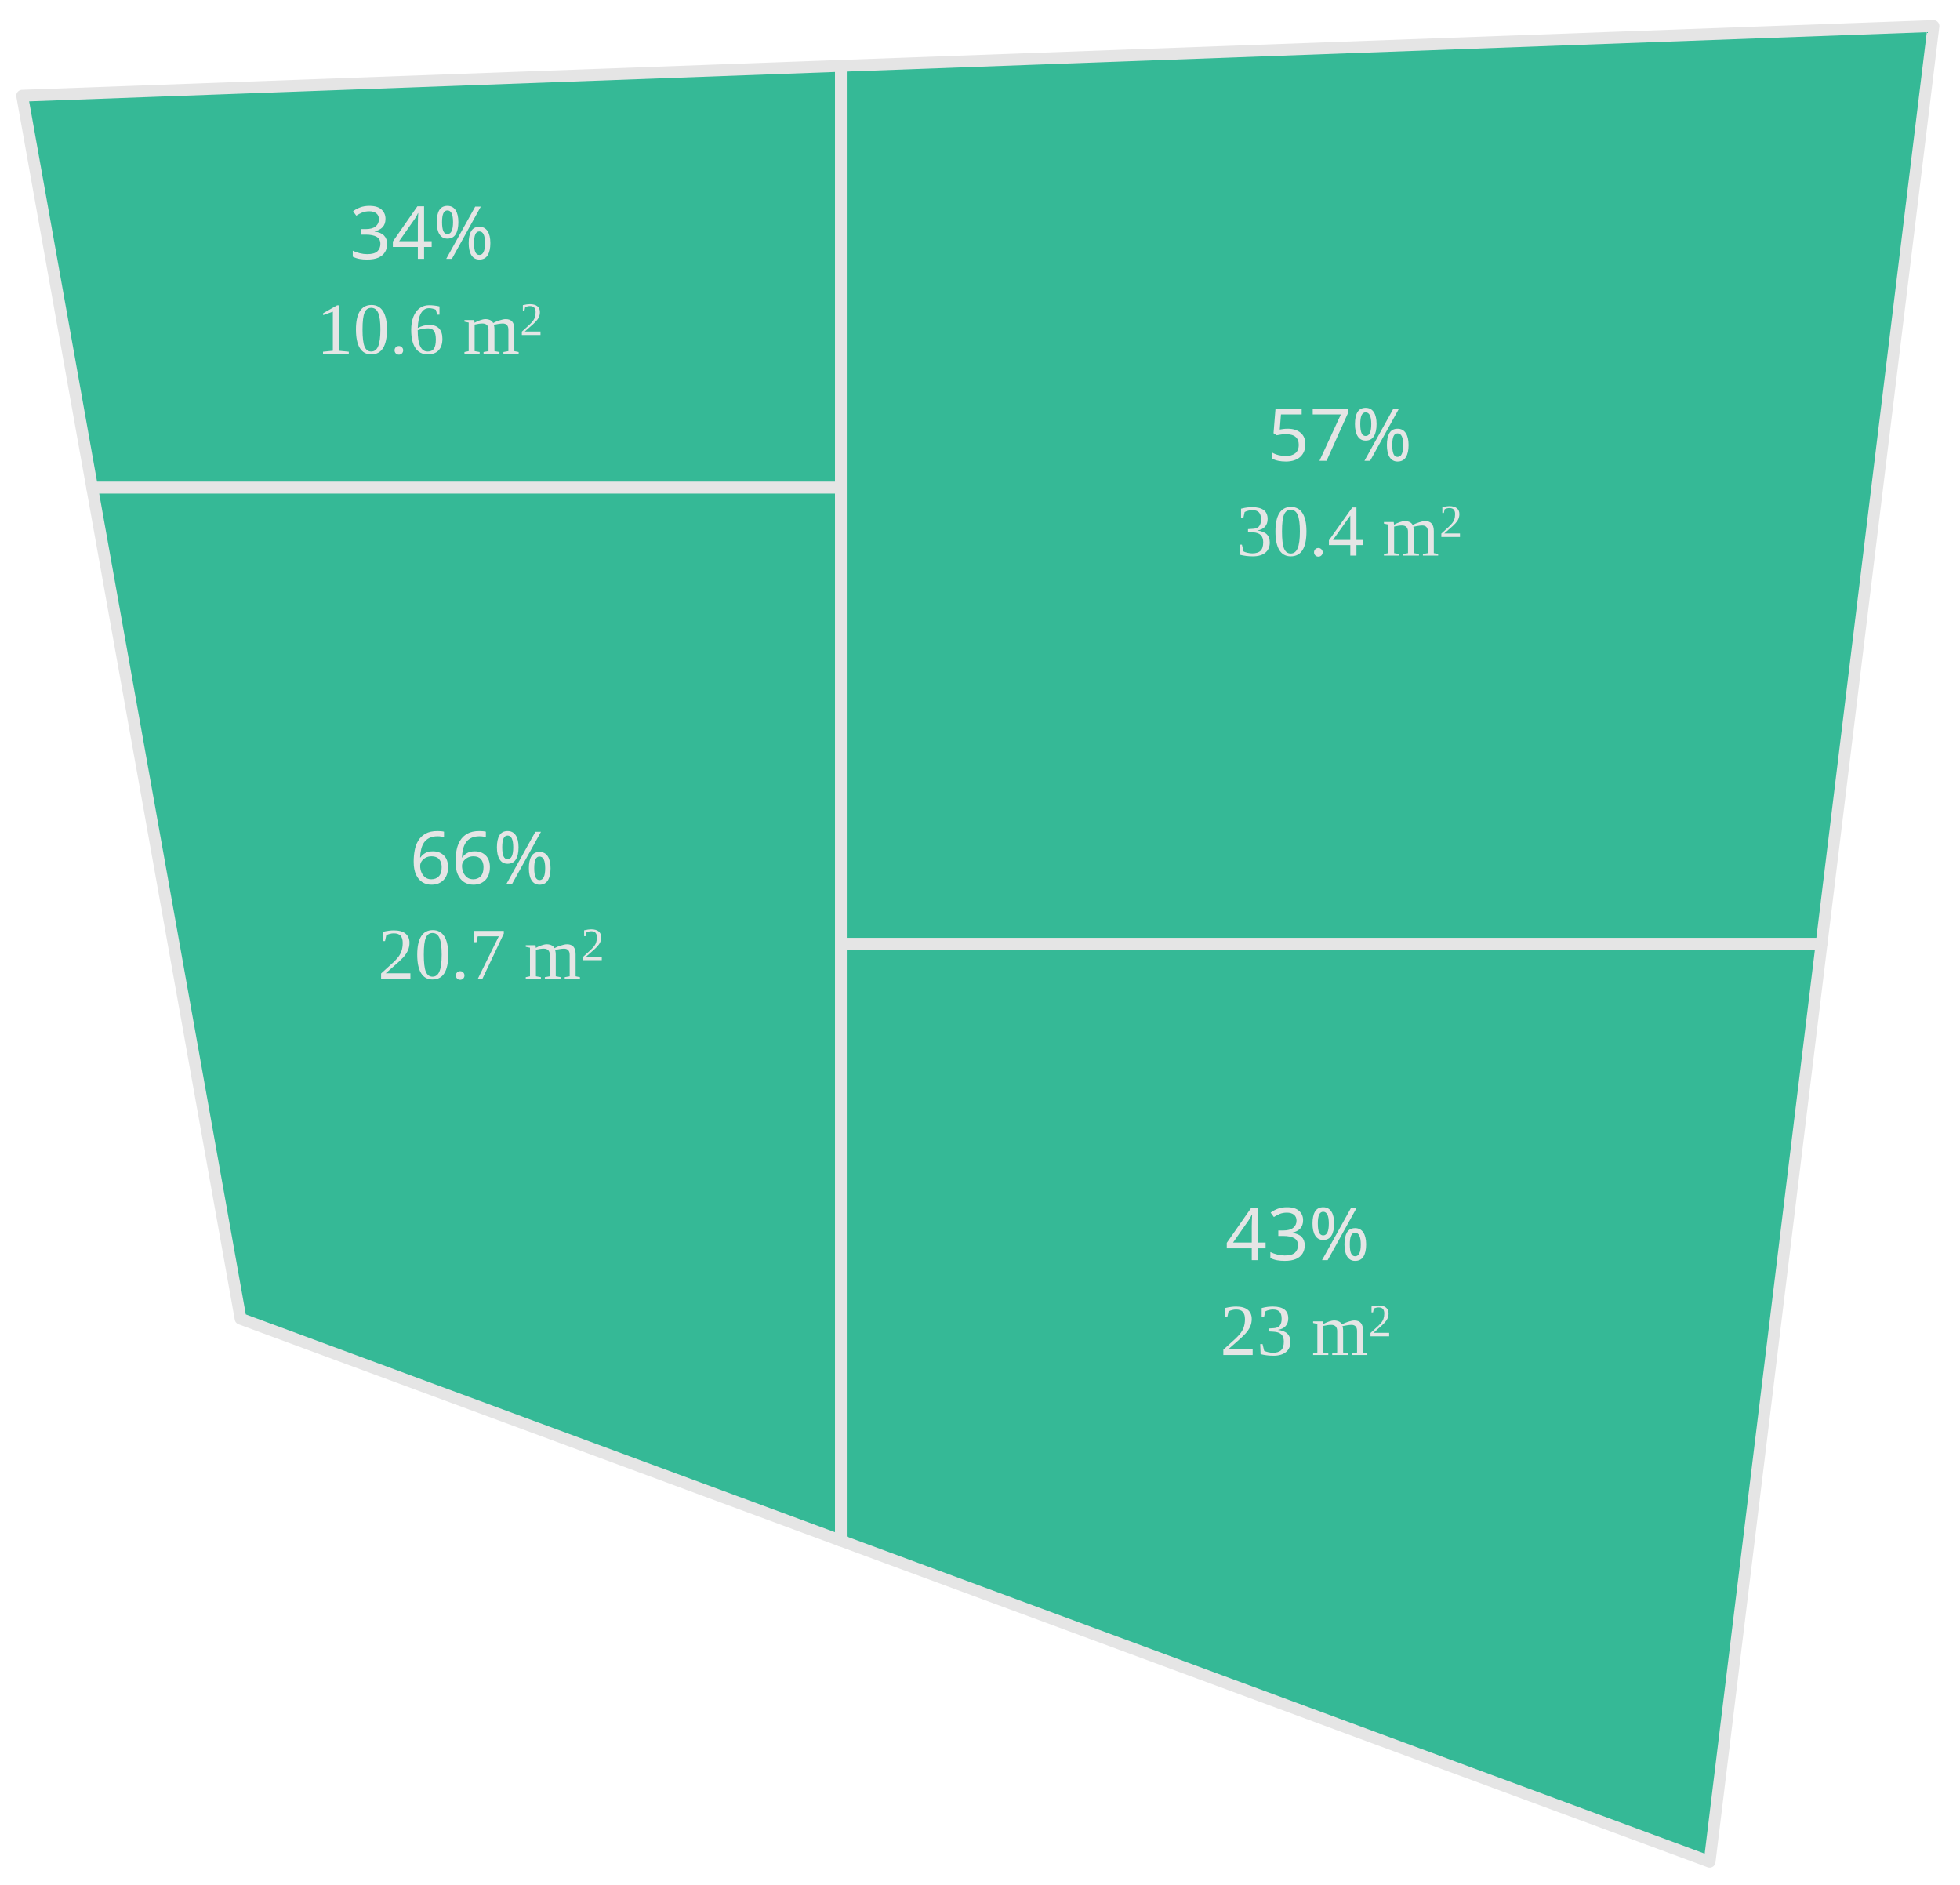
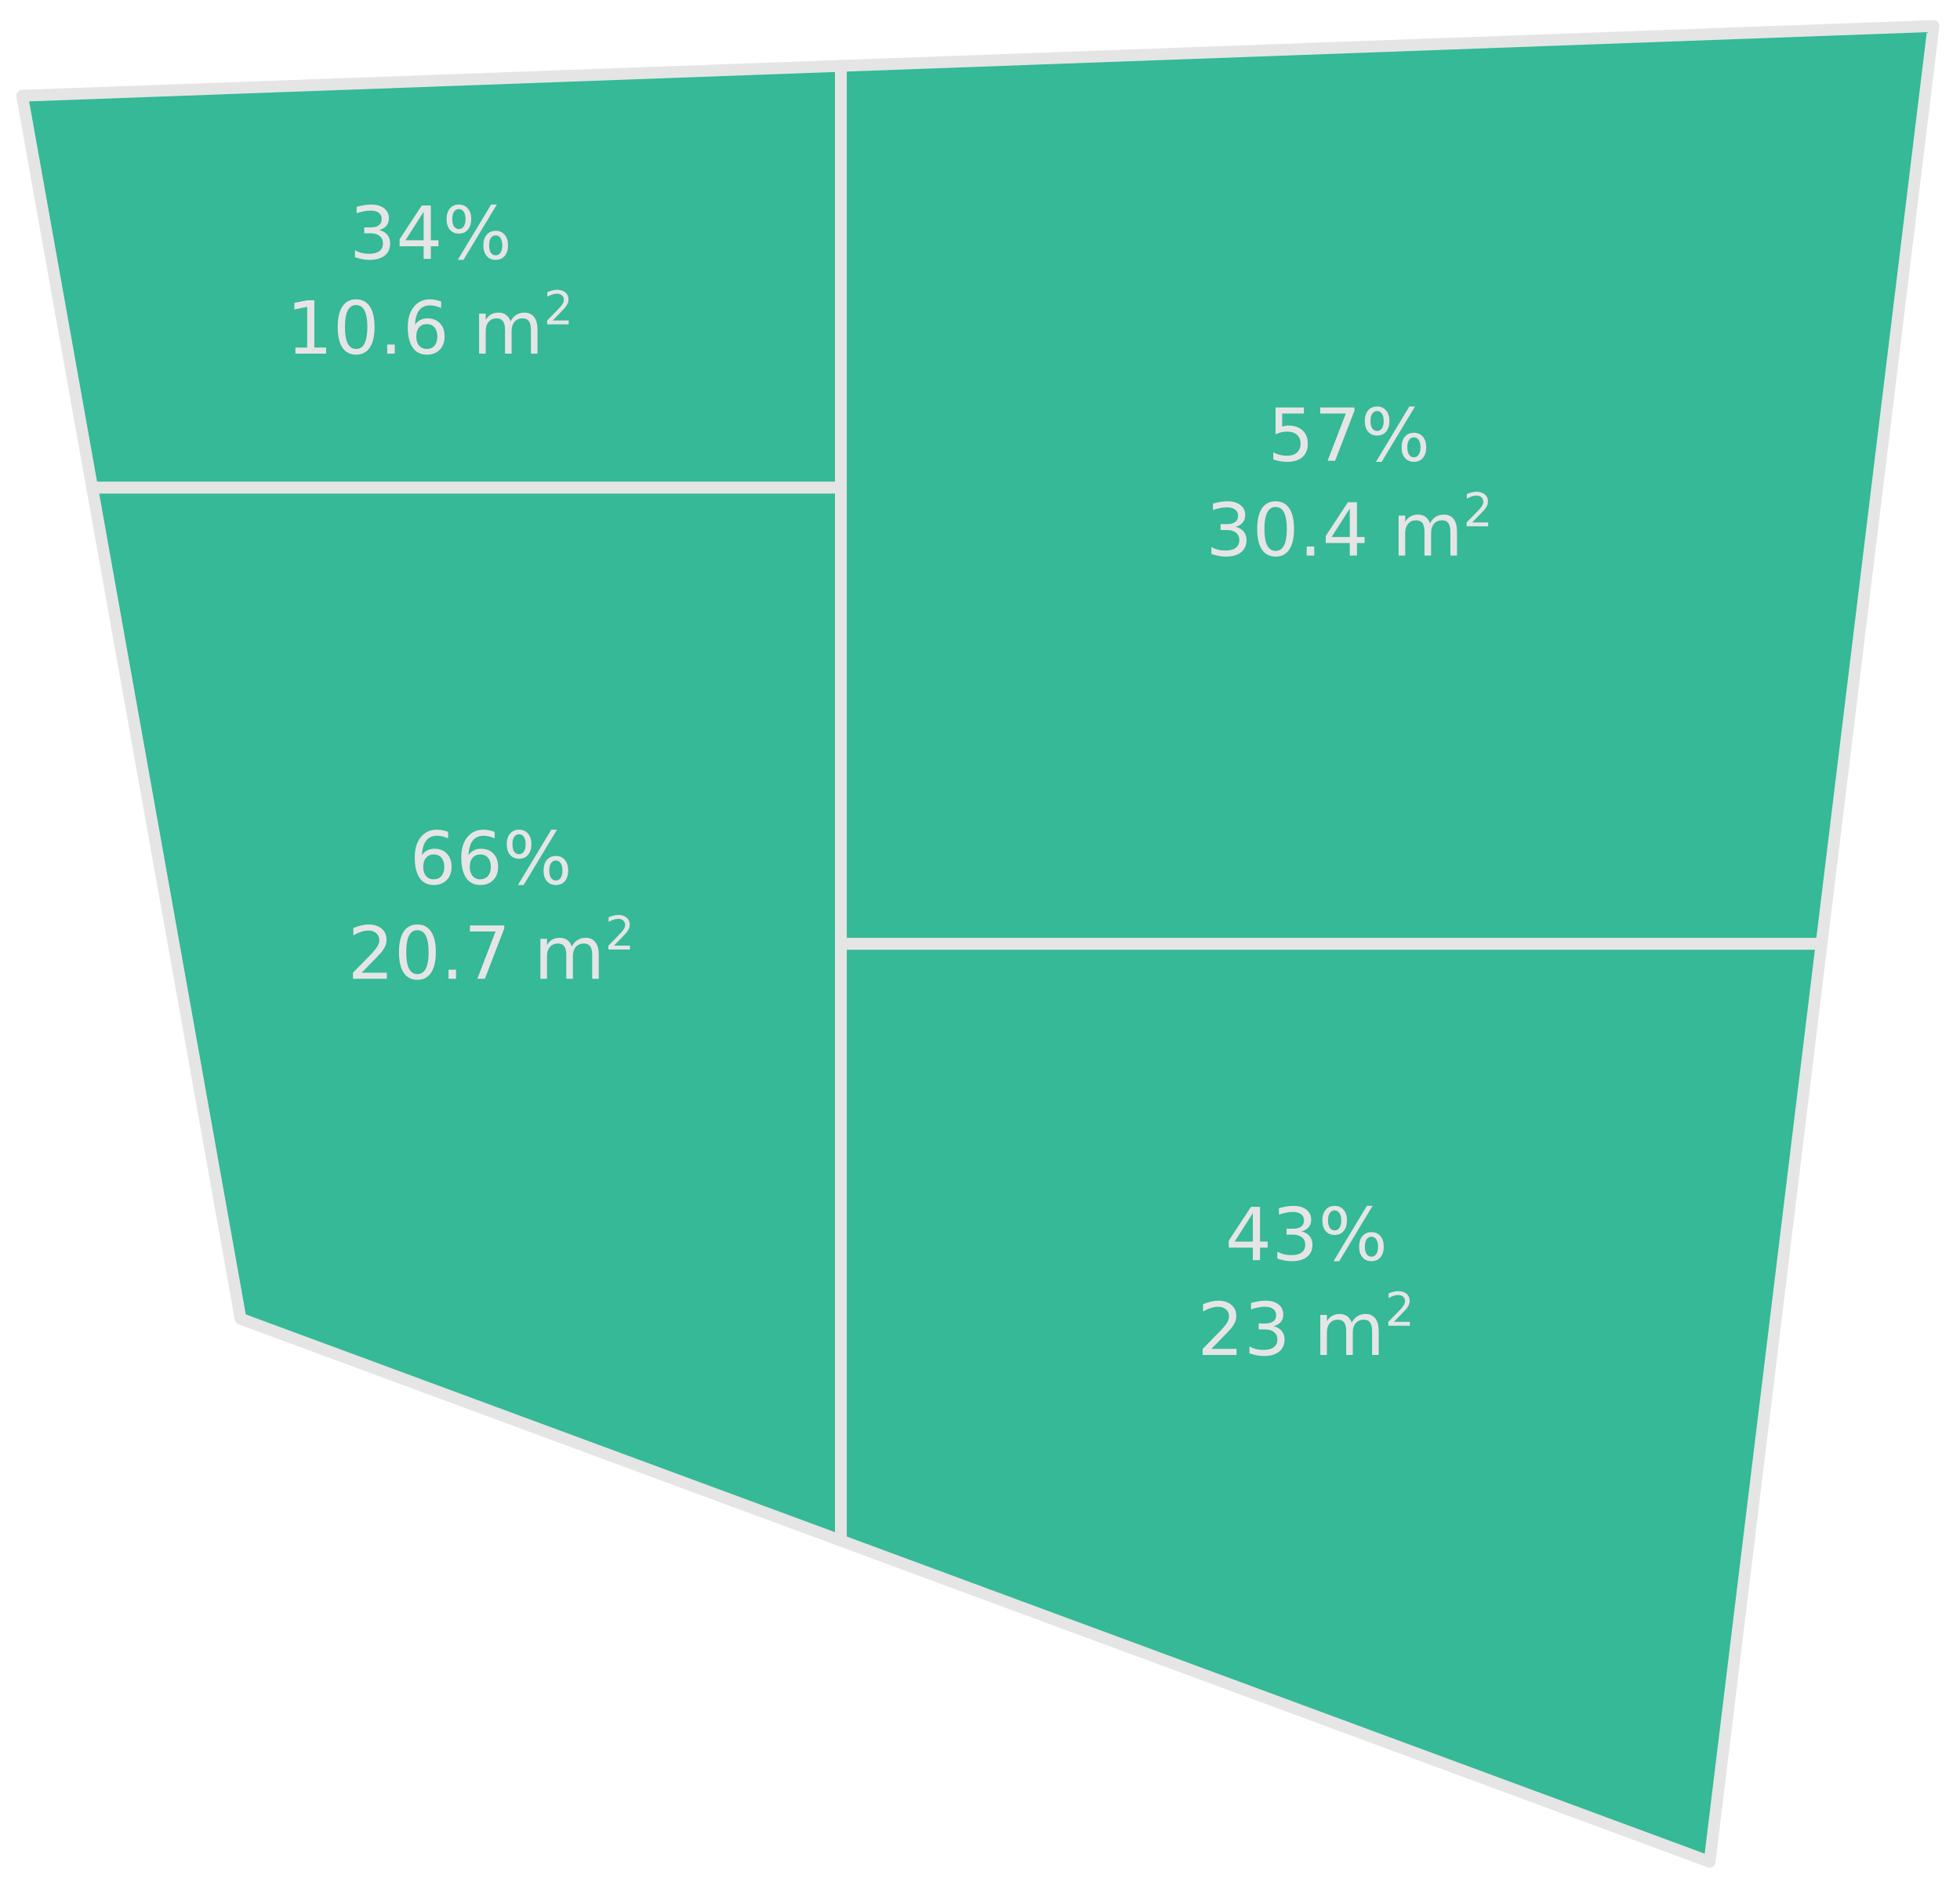
<svg xmlns="http://www.w3.org/2000/svg" width="166.357mm" height="159.917mm" version="1.1" id="svg94">
  <defs id="defs2" />
  <path id="path10" style="fill:#35b996;stroke:#e5e5e5;stroke-width:3.78;stroke-linecap:round;stroke-linejoin:round;stroke-miterlimit:10;stroke-dasharray:none;fill-opacity:1;stroke-opacity:1" d="m 7.108,30.707 262.64,-9.578 v 135.292 H 29.563 Z" />
  <path id="path11" style="fill:#35b996;stroke:#e5e5e5;stroke-width:3.78;stroke-linecap:round;stroke-linejoin:round;stroke-miterlimit:10;stroke-dasharray:none;fill-opacity:1;stroke-opacity:1" d="M 29.563,156.421 H 269.748 V 494.158 L 77.178,422.989 Z" />
  <path id="path12" style="fill:#35b996;stroke:#e5e5e5;stroke-width:3.78;stroke-linecap:round;stroke-linejoin:round;stroke-miterlimit:10;stroke-dasharray:none;fill-opacity:1;stroke-opacity:1" d="M 269.748,21.129 620.24,8.348 584.336,302.75 H 269.748 Z" />
  <path id="path13" style="fill:#35b996;stroke:#e5e5e5;stroke-width:3.78;stroke-linecap:round;stroke-linejoin:round;stroke-miterlimit:10;stroke-dasharray:none;fill-opacity:1;stroke-opacity:1" d="M 269.748,302.75 H 584.336 L 548.432,597.152 269.748,494.158 Z" />
-   <text xml:space="preserve" style="font-style:normal;font-weight:normal;font-size:23.467px;line-height:1.25;font-family:sans-serif;fill:#e5e5e5;fill-opacity:1;stroke:none;stroke-width:1.077" x="131.405" y="283.537" id="text51-6-9-7-6">
-     <tspan id="tspan51-2-2-3-1" x="131.405" y="283.537" style="font-size:23.467px;stroke-width:1.077;fill:#e5e5e5;fill-opacity:1">66%</tspan>
-   </text>
-   <text xml:space="preserve" style="font-style:normal;font-weight:normal;font-size:23.467px;line-height:1.25;font-family:sans-serif;fill:#e5e5e5;fill-opacity:1;stroke:none;stroke-width:1.077" x="112.102" y="83.023" id="text51-6-9-2">
-     <tspan id="tspan51-2-2-8" x="112.102" y="83.023" style="font-size:23.467px;stroke-width:1.077;fill:#e5e5e5;fill-opacity:1">34%</tspan>
-   </text>
-   <text xml:space="preserve" style="font-style:normal;font-weight:normal;font-size:23.467px;line-height:1.25;font-family:sans-serif;fill:#e5e5e5;fill-opacity:1;stroke:none;stroke-width:1.077" x="406.657" y="147.797" id="text51-6-9-7-9-7">
-     <tspan id="tspan51-2-2-3-3-8" x="406.657" y="147.797" style="font-size:23.467px;stroke-width:1.077;fill:#e5e5e5;fill-opacity:1">57%</tspan>
-   </text>
-   <text xml:space="preserve" style="font-style:normal;font-weight:normal;font-size:23.467px;line-height:1.25;font-family:sans-serif;fill:#e5e5e5;fill-opacity:1;stroke:none;stroke-width:1.077" x="393.037" y="404.199" id="text51-6-9-7-9-9-4">
-     <tspan id="tspan51-2-2-3-3-4-5" x="393.037" y="404.199" style="font-size:23.467px;stroke-width:1.077;fill:#e5e5e5;fill-opacity:1">43%</tspan>
-   </text>
-   <text x="432.847" y="178.199" id="text50-5-43-8" style="font-size:23.467px;stroke-width:0.8;fill:#e5e5e5;fill-opacity:1">
-     <tspan style="font-style:normal;font-weight:normal;font-size:23.467px;text-align:center;text-anchor:middle;fill:#e5e5e5;fill-opacity:1;stroke:none;stroke-width:0.8" id="tspan50-2-0-6" x="432.847" y="178.199">30.4 m<tspan style="font-size:14.933px;baseline-shift:super;stroke-width:0.8;fill:#e5e5e5;fill-opacity:1" id="tspan49-5-7-8">2</tspan>
-     </tspan>
-   </text>
-   <text x="418.93" y="434.601" id="text50-5-43-8-8" style="font-size:23.467px;stroke-width:0.8;fill:#e5e5e5;fill-opacity:1">
-     <tspan style="font-style:normal;font-weight:normal;font-size:23.467px;text-align:center;text-anchor:middle;fill:#e5e5e5;fill-opacity:1;stroke:none;stroke-width:0.8" id="tspan50-2-0-6-4" x="418.93" y="434.601">23 m<tspan style="font-size:14.933px;baseline-shift:super;stroke-width:0.8;fill:#e5e5e5;fill-opacity:1" id="tspan49-5-7-8-3">2</tspan>
-     </tspan>
-   </text>
-   <text x="137.886" y="113.425" id="text50-5-43-1" style="font-size:23.467px;stroke-width:0.8;fill:#e5e5e5;fill-opacity:1">
-     <tspan style="font-style:normal;font-weight:normal;font-size:23.467px;text-align:center;text-anchor:middle;fill:#e5e5e5;fill-opacity:1;stroke:none;stroke-width:0.8" id="tspan50-2-0-4" x="137.886" y="113.425">10.6 m<tspan style="font-size:14.933px;baseline-shift:super;stroke-width:0.8;fill:#e5e5e5;fill-opacity:1" id="tspan49-5-7-9">2</tspan>
-     </tspan>
-   </text>
-   <text x="157.544" y="313.94" id="text50-5-43-1-2" style="font-size:23.467px;stroke-width:0.8;fill:#e5e5e5;fill-opacity:1">
-     <tspan style="font-style:normal;font-weight:normal;font-size:23.467px;text-align:center;text-anchor:middle;fill:#e5e5e5;fill-opacity:1;stroke:none;stroke-width:0.8" id="tspan50-2-0-4-0" x="157.544" y="313.94">20.7 m<tspan style="font-size:14.933px;baseline-shift:super;stroke-width:0.8;fill:#e5e5e5;fill-opacity:1" id="tspan49-5-7-9-6">2</tspan>
-     </tspan>
-   </text>
+   <path d="m 139.15,274.061 q -1.558,0 -2.475,1.066 -0.905,1.066 -0.905,2.922 0,1.845 0.905,2.922 0.917,1.066 2.475,1.066 1.558,0 2.464,-1.066 0.917,-1.077 0.917,-2.922 0,-1.856 -0.917,-2.922 -0.905,-1.066 -2.464,-1.066 z m 4.595,-7.253 v 2.108 q -0.871,-0.412 -1.765,-0.63 -0.882,-0.218 -1.753,-0.218 -2.292,0 -3.506,1.547 -1.203,1.547 -1.375,4.675 0.676,-0.997 1.696,-1.524 1.02,-0.539 2.246,-0.539 2.578,0 4.068,1.57 1.501,1.558 1.501,4.251 0,2.635 -1.558,4.228 -1.558,1.593 -4.148,1.593 -2.968,0 -4.537,-2.269 -1.57,-2.28 -1.57,-6.6 0,-4.056 1.925,-6.462 1.925,-2.418 5.168,-2.418 0.871,0 1.753,0.172 0.894,0.172 1.856,0.516 z m 10.335,7.253 q -1.558,0 -2.475,1.066 -0.905,1.066 -0.905,2.922 0,1.845 0.905,2.922 0.917,1.066 2.475,1.066 1.558,0 2.464,-1.066 0.917,-1.077 0.917,-2.922 0,-1.856 -0.917,-2.922 -0.905,-1.066 -2.464,-1.066 z m 4.595,-7.253 v 2.108 q -0.871,-0.412 -1.765,-0.63 -0.882,-0.218 -1.753,-0.218 -2.292,0 -3.506,1.547 -1.203,1.547 -1.375,4.675 0.676,-0.997 1.696,-1.524 1.02,-0.539 2.246,-0.539 2.578,0 4.068,1.57 1.501,1.558 1.501,4.251 0,2.635 -1.558,4.228 -1.558,1.593 -4.148,1.593 -2.968,0 -4.537,-2.269 -1.57,-2.28 -1.57,-6.6 0,-4.056 1.925,-6.462 1.925,-2.418 5.168,-2.418 0.871,0 1.753,0.172 0.894,0.172 1.856,0.516 z m 19.651,9.201 q -0.997,0 -1.57,0.848 -0.561,0.848 -0.561,2.36 0,1.49 0.561,2.349 0.573,0.848 1.57,0.848 0.974,0 1.535,-0.848 0.573,-0.859 0.573,-2.349 0,-1.501 -0.573,-2.349 -0.561,-0.859 -1.535,-0.859 z m 0,-1.455 q 1.81,0 2.876,1.26 1.066,1.26 1.066,3.403 0,2.143 -1.077,3.403 -1.066,1.249 -2.865,1.249 -1.833,0 -2.899,-1.249 -1.066,-1.26 -1.066,-3.403 0,-2.154 1.066,-3.403 1.077,-1.26 2.899,-1.26 z m -11.825,-6.978 q -0.985,0 -1.558,0.859 -0.561,0.848 -0.561,2.337 0,1.512 0.561,2.36 0.561,0.848 1.558,0.848 0.997,0 1.558,-0.848 0.573,-0.848 0.573,-2.36 0,-1.478 -0.573,-2.337 -0.573,-0.859 -1.558,-0.859 z m 10.347,-1.455 h 1.833 l -10.702,17.749 h -1.833 z m -10.347,0 q 1.81,0 2.887,1.26 1.077,1.249 1.077,3.392 0,2.166 -1.077,3.415 -1.066,1.249 -2.887,1.249 -1.822,0 -2.887,-1.249 -1.054,-1.26 -1.054,-3.415 0,-2.131 1.066,-3.392 1.066,-1.26 2.876,-1.26 z" id="text51-6-9-7-6" style="font-size:23.467px;line-height:1.25;fill:#e5e5e5;stroke-width:1.077" aria-label="66%" />
+   <path d="m 121.624,73.799 q 1.661,0.355 2.59,1.478 0.94,1.123 0.94,2.773 0,2.532 -1.742,3.919 -1.742,1.386 -4.95,1.386 -1.077,0 -2.223,-0.218 -1.134,-0.206 -2.349,-0.63 V 80.273 q 0.963,0.561 2.108,0.848 1.146,0.286 2.395,0.286 2.177,0 3.311,-0.859 1.146,-0.859 1.146,-2.498 0,-1.512 -1.066,-2.36 -1.054,-0.859 -2.945,-0.859 h -1.994 v -1.902 h 2.085 q 1.707,0 2.612,-0.676 0.905,-0.687 0.905,-1.971 0,-1.318 -0.94,-2.017 -0.928,-0.71 -2.67,-0.71 -0.951,0 -2.04,0.206 -1.089,0.206 -2.395,0.642 v -2.062 q 1.318,-0.367 2.464,-0.55 1.157,-0.183 2.177,-0.183 2.635,0 4.171,1.203 1.535,1.192 1.535,3.231 0,1.421 -0.814,2.406 -0.814,0.974 -2.315,1.352 z m 14.277,-5.867 -5.844,9.132 h 5.844 z m -0.607,-2.017 h 2.91 v 11.149 h 2.441 v 1.925 h -2.441 v 4.033 h -2.303 V 78.99 h -7.723 v -2.234 z m 23.73,9.579 q -0.997,0 -1.57,0.848 -0.561,0.848 -0.561,2.36 0,1.49 0.561,2.349 0.573,0.848 1.57,0.848 0.974,0 1.535,-0.848 0.573,-0.859 0.573,-2.349 0,-1.501 -0.573,-2.349 -0.561,-0.859 -1.535,-0.859 z m 0,-1.455 q 1.81,0 2.876,1.26 1.066,1.26 1.066,3.403 0,2.143 -1.077,3.403 -1.066,1.249 -2.865,1.249 -1.833,0 -2.899,-1.249 -1.066,-1.26 -1.066,-3.403 0,-2.154 1.066,-3.403 1.077,-1.26 2.899,-1.26 z m -11.825,-6.978 q -0.985,0 -1.558,0.859 -0.561,0.848 -0.561,2.337 0,1.512 0.561,2.36 0.561,0.848 1.558,0.848 0.997,0 1.558,-0.848 0.573,-0.848 0.573,-2.36 0,-1.478 -0.573,-2.337 -0.573,-0.859 -1.558,-0.859 z m 10.347,-1.455 h 1.833 l -10.702,17.749 h -1.833 z m -10.347,0 q 1.81,0 2.887,1.26 1.077,1.249 1.077,3.392 0,2.166 -1.077,3.415 -1.066,1.249 -2.887,1.249 -1.822,0 -2.887,-1.249 -1.054,-1.26 -1.054,-3.415 0,-2.131 1.066,-3.392 1.066,-1.26 2.876,-1.26 z" id="text51-6-9-2" style="font-size:23.467px;line-height:1.25;fill:#e5e5e5;stroke-width:1.077" aria-label="34%" />
+   <path d="m 409.189,130.69 h 9.086 v 1.948 h -6.967 v 4.194 q 0.504,-0.172 1.008,-0.252 0.504,-0.092 1.008,-0.092 2.865,0 4.537,1.57 1.673,1.57 1.673,4.251 0,2.761 -1.719,4.297 -1.719,1.524 -4.847,1.524 -1.077,0 -2.2,-0.183 -1.111,-0.183 -2.303,-0.55 v -2.326 q 1.031,0.561 2.131,0.836 1.1,0.275 2.326,0.275 1.982,0 3.14,-1.043 1.157,-1.043 1.157,-2.83 0,-1.788 -1.157,-2.83 -1.157,-1.043 -3.14,-1.043 -0.928,0 -1.856,0.206 -0.917,0.206 -1.879,0.642 z m 14.323,0 h 11 v 0.985 l -6.21,16.122 h -2.418 l 5.844,-15.159 h -8.216 z m 30.067,9.579 q -0.997,0 -1.57,0.848 -0.561,0.848 -0.561,2.36 0,1.49 0.561,2.349 0.573,0.848 1.57,0.848 0.974,0 1.535,-0.848 0.573,-0.859 0.573,-2.349 0,-1.501 -0.573,-2.349 -0.561,-0.859 -1.535,-0.859 z m 0,-1.455 q 1.81,0 2.876,1.26 1.066,1.26 1.066,3.403 0,2.143 -1.077,3.403 -1.066,1.249 -2.865,1.249 -1.833,0 -2.899,-1.249 -1.066,-1.26 -1.066,-3.403 0,-2.154 1.066,-3.403 1.077,-1.26 2.899,-1.26 z m -11.825,-6.978 q -0.985,0 -1.558,0.859 -0.561,0.848 -0.561,2.337 0,1.512 0.561,2.36 0.561,0.848 1.558,0.848 0.997,0 1.558,-0.848 0.573,-0.848 0.573,-2.36 0,-1.478 -0.573,-2.337 -0.573,-0.859 -1.558,-0.859 z m 10.347,-1.455 h 1.833 l -10.702,17.749 h -1.833 z m -10.347,0 q 1.81,0 2.888,1.26 1.077,1.249 1.077,3.392 0,2.166 -1.077,3.415 -1.066,1.249 -2.888,1.249 -1.822,0 -2.887,-1.249 -1.054,-1.26 -1.054,-3.415 0,-2.131 1.066,-3.392 1.066,-1.26 2.876,-1.26 z" id="text51-6-9-7-9-7" style="font-size:23.467px;line-height:1.25;fill:#e5e5e5;stroke-width:1.077" aria-label="57%" />
+   <path d="m 401.906,389.108 -5.844,9.132 h 5.844 z m -0.607,-2.017 h 2.91 v 11.149 h 2.441 v 1.925 h -2.441 v 4.033 h -2.303 v -4.033 h -7.723 v -2.234 z m 16.191,7.883 q 1.661,0.355 2.59,1.478 0.94,1.123 0.94,2.773 0,2.532 -1.742,3.919 -1.742,1.386 -4.95,1.386 -1.077,0 -2.223,-0.218 -1.134,-0.206 -2.349,-0.63 v -2.234 q 0.963,0.561 2.108,0.848 1.146,0.286 2.395,0.286 2.177,0 3.311,-0.859 1.146,-0.859 1.146,-2.498 0,-1.512 -1.066,-2.36 -1.054,-0.859 -2.945,-0.859 h -1.994 v -1.902 h 2.085 q 1.707,0 2.612,-0.676 0.905,-0.688 0.905,-1.971 0,-1.318 -0.94,-2.017 -0.928,-0.71 -2.67,-0.71 -0.951,0 -2.04,0.206 -1.089,0.206 -2.395,0.642 v -2.062 q 1.318,-0.367 2.464,-0.55 1.157,-0.183 2.177,-0.183 2.635,0 4.171,1.203 1.535,1.192 1.535,3.231 0,1.421 -0.814,2.406 -0.814,0.974 -2.315,1.352 z m 22.47,1.696 q -0.997,0 -1.57,0.848 -0.561,0.848 -0.561,2.36 0,1.49 0.561,2.349 0.573,0.848 1.57,0.848 0.974,0 1.535,-0.848 0.573,-0.859 0.573,-2.349 0,-1.501 -0.573,-2.349 -0.561,-0.859 -1.535,-0.859 z m 0,-1.455 q 1.81,0 2.876,1.26 1.066,1.26 1.066,3.403 0,2.143 -1.077,3.403 -1.066,1.249 -2.865,1.249 -1.833,0 -2.899,-1.249 -1.066,-1.26 -1.066,-3.403 0,-2.154 1.066,-3.403 1.077,-1.26 2.899,-1.26 z m -11.825,-6.978 q -0.985,0 -1.558,0.859 -0.561,0.848 -0.561,2.337 0,1.512 0.561,2.36 0.561,0.848 1.558,0.848 0.997,0 1.558,-0.848 0.573,-0.848 0.573,-2.36 0,-1.478 -0.573,-2.337 -0.573,-0.859 -1.558,-0.859 z m 10.347,-1.455 h 1.833 l -10.702,17.749 h -1.833 z m -10.347,0 q 1.81,0 2.888,1.26 1.077,1.249 1.077,3.392 0,2.166 -1.077,3.415 -1.066,1.249 -2.888,1.249 -1.822,0 -2.887,-1.249 -1.054,-1.26 -1.054,-3.415 0,-2.131 1.066,-3.392 1.066,-1.26 2.876,-1.26 z" id="text51-6-9-7-9-9-4" style="font-size:23.467px;line-height:1.25;fill:#e5e5e5;stroke-width:1.077" aria-label="43%" />
+   <g id="text50-5-43-8" style="font-size:23.467px;fill:#e5e5e5;stroke-width:0.8" aria-label="30.4 m2">
+     <path style="text-align:center;text-anchor:middle" d="m 396.334,168.975 q 1.661,0.355 2.59,1.478 0.94,1.123 0.94,2.773 0,2.532 -1.742,3.919 -1.742,1.386 -4.95,1.386 -1.077,0 -2.223,-0.218 -1.134,-0.206 -2.349,-0.63 v -2.234 q 0.963,0.561 2.108,0.848 1.146,0.286 2.395,0.286 2.177,0 3.311,-0.859 1.146,-0.859 1.146,-2.498 0,-1.512 -1.066,-2.36 -1.054,-0.859 -2.945,-0.859 h -1.994 v -1.902 h 2.085 q 1.707,0 2.612,-0.676 0.905,-0.687 0.905,-1.971 0,-1.318 -0.94,-2.017 -0.928,-0.71 -2.67,-0.71 -0.951,0 -2.04,0.206 -1.089,0.206 -2.395,0.642 v -2.062 q 1.318,-0.367 2.464,-0.55 1.157,-0.183 2.177,-0.183 2.635,0 4.171,1.203 1.535,1.192 1.535,3.231 0,1.421 -0.814,2.406 -0.814,0.974 -2.315,1.352 z m 12.868,-6.359 q -1.788,0 -2.693,1.765 -0.894,1.753 -0.894,5.282 0,3.518 0.894,5.282 0.905,1.753 2.693,1.753 1.799,0 2.693,-1.753 0.905,-1.765 0.905,-5.282 0,-3.529 -0.905,-5.282 -0.894,-1.765 -2.693,-1.765 z m 0,-1.833 q 2.876,0 4.389,2.28 1.524,2.269 1.524,6.6 0,4.32 -1.524,6.6 -1.512,2.269 -4.389,2.269 -2.876,0 -4.4,-2.269 -1.512,-2.28 -1.512,-6.6 0,-4.331 1.512,-6.6 1.524,-2.28 4.4,-2.28 z m 9.98,14.506 h 2.418 v 2.91 h -2.418 z m 13.819,-12.18 -5.844,9.132 h 5.844 z m -0.607,-2.017 h 2.91 v 11.149 h 2.441 v 1.925 h -2.441 v 4.033 h -2.303 v -4.033 h -7.723 v -2.234 z m 26.331,6.737 q 0.791,-1.421 1.891,-2.097 1.1,-0.676 2.59,-0.676 2.005,0 3.094,1.409 1.089,1.398 1.089,3.987 v 7.746 h -2.12 v -7.677 q 0,-1.845 -0.653,-2.739 -0.653,-0.894 -1.994,-0.894 -1.639,0 -2.59,1.089 -0.951,1.089 -0.951,2.968 v 7.253 h -2.12 v -7.677 q 0,-1.856 -0.653,-2.739 -0.653,-0.894 -2.017,-0.894 -1.616,0 -2.567,1.1 -0.951,1.089 -0.951,2.956 v 7.253 h -2.12 v -12.833 h 2.12 v 1.994 q 0.722,-1.18 1.73,-1.742 1.008,-0.561 2.395,-0.561 1.398,0 2.372,0.71 0.985,0.71 1.455,2.062 z" id="path3" />
+     <path style="font-size:14.933px;baseline-shift:super" d="m 472.247,167.573 h 5.141 v 1.24 h -6.913 v -1.24 q 0.839,-0.868 2.282,-2.326 1.451,-1.466 1.823,-1.889 0.707,-0.795 0.984,-1.342 0.284,-0.554 0.284,-1.086 0,-0.868 -0.613,-1.415 -0.605,-0.547 -1.582,-0.547 -0.693,0 -1.466,0.241 -0.766,0.241 -1.641,0.729 v -1.488 q 0.89,-0.357 1.663,-0.54 0.773,-0.182 1.415,-0.182 1.692,0 2.698,0.846 1.006,0.846 1.006,2.26 0,0.671 -0.255,1.276 -0.248,0.598 -0.911,1.415 -0.182,0.211 -1.159,1.225 -0.977,1.006 -2.756,2.822 z" id="path4" />
+   </g>
+   <g id="text50-5-43-8-8" style="font-size:23.467px;fill:#e5e5e5;stroke-width:0.8" aria-label="23 m2">
+     <path style="text-align:center;text-anchor:middle" d="m 388.593,432.653 h 8.078 v 1.948 h -10.862 v -1.948 q 1.318,-1.364 3.586,-3.655 2.28,-2.303 2.865,-2.968 1.111,-1.249 1.547,-2.108 0.447,-0.871 0.447,-1.707 0,-1.364 -0.963,-2.223 -0.951,-0.859 -2.486,-0.859 -1.089,0 -2.303,0.378 -1.203,0.378 -2.578,1.146 v -2.337 q 1.398,-0.561 2.612,-0.848 1.215,-0.286 2.223,-0.286 2.658,0 4.24,1.329 1.581,1.329 1.581,3.552 0,1.054 -0.401,2.005 -0.39,0.94 -1.432,2.223 -0.286,0.332 -1.822,1.925 -1.535,1.581 -4.331,4.434 z m 19.949,-7.276 q 1.661,0.355 2.59,1.478 0.94,1.123 0.94,2.773 0,2.532 -1.742,3.919 -1.742,1.386 -4.95,1.386 -1.077,0 -2.223,-0.218 -1.134,-0.206 -2.349,-0.63 v -2.234 q 0.963,0.561 2.108,0.848 1.146,0.286 2.395,0.286 2.177,0 3.311,-0.859 1.146,-0.859 1.146,-2.498 0,-1.512 -1.066,-2.36 -1.054,-0.859 -2.945,-0.859 h -1.994 v -1.902 h 2.085 q 1.707,0 2.612,-0.676 0.905,-0.687 0.905,-1.971 0,-1.318 -0.94,-2.017 -0.928,-0.71 -2.67,-0.71 -0.951,0 -2.04,0.206 -1.089,0.206 -2.395,0.642 v -2.062 q 1.318,-0.367 2.464,-0.55 1.157,-0.183 2.177,-0.183 2.635,0 4.171,1.203 1.535,1.192 1.535,3.231 0,1.421 -0.814,2.406 -0.814,0.974 -2.315,1.352 z m 25.071,-1.146 q 0.791,-1.421 1.891,-2.097 1.1,-0.676 2.59,-0.676 2.005,0 3.094,1.409 1.089,1.398 1.089,3.987 v 7.746 h -2.12 v -7.677 q 0,-1.845 -0.653,-2.739 -0.653,-0.894 -1.994,-0.894 -1.639,0 -2.59,1.089 -0.951,1.089 -0.951,2.968 v 7.253 h -2.12 v -7.677 q 0,-1.856 -0.653,-2.739 -0.653,-0.894 -2.017,-0.894 -1.616,0 -2.567,1.1 -0.951,1.089 -0.951,2.956 v 7.253 h -2.12 v -12.833 h 2.12 v 1.994 q 0.722,-1.18 1.73,-1.742 1.008,-0.561 2.395,-0.561 1.398,0 2.372,0.71 0.985,0.71 1.455,2.062 z" id="path5" />
+     <path style="font-size:14.933px;baseline-shift:super" d="m 447.134,423.975 h 5.141 v 1.24 h -6.913 v -1.24 q 0.839,-0.868 2.282,-2.326 1.451,-1.466 1.823,-1.889 0.707,-0.795 0.984,-1.342 0.284,-0.554 0.284,-1.086 0,-0.868 -0.613,-1.415 -0.605,-0.547 -1.582,-0.547 -0.693,0 -1.466,0.241 -0.766,0.241 -1.641,0.729 v -1.488 q 0.89,-0.357 1.663,-0.54 0.773,-0.182 1.415,-0.182 1.692,0 2.698,0.846 1.006,0.846 1.006,2.26 0,0.671 -0.255,1.276 -0.248,0.598 -0.911,1.415 -0.182,0.211 -1.159,1.225 -0.977,1.006 -2.756,2.822 z" id="path6" />
+   </g>
+   <g id="text50-5-43-1" style="font-size:23.467px;fill:#e5e5e5;stroke-width:0.8" aria-label="10.6 m2">
+     <path style="text-align:center;text-anchor:middle" d="m 94.762,111.478 h 3.781 V 98.427 l -4.114,0.825 v -2.108 l 4.091,-0.825 h 2.315 v 15.159 h 3.781 v 1.948 H 94.762 Z M 114.241,97.842 q -1.788,0 -2.693,1.765 -0.894,1.753 -0.894,5.282 0,3.518 0.894,5.282 0.905,1.753 2.693,1.753 1.799,0 2.693,-1.753 0.905,-1.765 0.905,-5.282 0,-3.529 -0.905,-5.282 -0.894,-1.765 -2.693,-1.765 z m 0,-1.833 q 2.876,0 4.389,2.28 1.524,2.269 1.524,6.6 0,4.32 -1.524,6.6 -1.512,2.269 -4.389,2.269 -2.876,0 -4.4,-2.269 -1.512,-2.28 -1.512,-6.6 0,-4.331 1.512,-6.6 1.524,-2.28 4.4,-2.28 z m 9.98,14.506 h 2.418 v 2.91 h -2.418 z m 12.696,-6.566 q -1.558,0 -2.475,1.066 -0.905,1.066 -0.905,2.922 0,1.845 0.905,2.922 0.917,1.066 2.475,1.066 1.558,0 2.464,-1.066 0.917,-1.077 0.917,-2.922 0,-1.856 -0.917,-2.922 -0.905,-1.066 -2.464,-1.066 z m 4.595,-7.253 v 2.108 q -0.871,-0.412 -1.765,-0.63 -0.882,-0.218 -1.753,-0.218 -2.292,0 -3.506,1.547 -1.203,1.547 -1.375,4.675 0.676,-0.997 1.696,-1.524 1.02,-0.539 2.246,-0.539 2.578,0 4.068,1.57 1.501,1.558 1.501,4.251 0,2.635 -1.558,4.228 -1.558,1.593 -4.148,1.593 -2.968,0 -4.537,-2.269 -1.57,-2.28 -1.57,-6.6 0,-4.056 1.925,-6.462 1.925,-2.418 5.168,-2.418 0.871,0 1.753,0.172 0.894,0.172 1.856,0.516 z m 22.252,6.359 q 0.791,-1.421 1.891,-2.097 1.1,-0.676 2.59,-0.676 2.005,0 3.094,1.409 1.089,1.398 1.089,3.987 v 7.746 h -2.12 v -7.677 q 0,-1.845 -0.653,-2.739 -0.653,-0.894 -1.994,-0.894 -1.639,0 -2.59,1.089 -0.951,1.089 -0.951,2.968 v 7.253 h -2.12 v -7.677 q 0,-1.856 -0.653,-2.739 -0.653,-0.894 -2.017,-0.894 -1.616,0 -2.567,1.1 -0.951,1.089 -0.951,2.956 v 7.253 h -2.12 v -12.833 h 2.12 v 1.994 q 0.722,-1.18 1.73,-1.742 1.008,-0.561 2.395,-0.561 1.398,0 2.372,0.71 0.985,0.71 1.455,2.062 z" id="path1" />
+     <path style="font-size:14.933px;baseline-shift:super" d="m 177.286,102.799 h 5.141 v 1.24 h -6.913 v -1.24 q 0.839,-0.868 2.282,-2.326 1.451,-1.466 1.823,-1.889 0.707,-0.795 0.984,-1.342 0.284,-0.554 0.284,-1.086 0,-0.868 -0.613,-1.415 -0.605,-0.547 -1.582,-0.547 -0.693,0 -1.466,0.241 -0.766,0.241 -1.641,0.729 v -1.488 q 0.89,-0.357 1.663,-0.54 0.773,-0.182 1.415,-0.182 1.692,0 2.698,0.846 1.006,0.846 1.006,2.26 0,0.671 -0.255,1.276 -0.248,0.598 -0.911,1.415 -0.182,0.211 -1.159,1.225 -0.977,1.006 -2.756,2.822 z" id="path2" />
+   </g>
+   <g id="text50-5-43-1-2" style="font-size:23.467px;fill:#e5e5e5;stroke-width:0.8" aria-label="20.7 m2">
+     <path style="text-align:center;text-anchor:middle" d="m 116.012,311.992 h 8.078 v 1.948 h -10.862 v -1.948 q 1.318,-1.364 3.586,-3.655 2.28,-2.303 2.865,-2.968 1.111,-1.249 1.547,-2.108 0.447,-0.871 0.447,-1.707 0,-1.364 -0.963,-2.223 -0.951,-0.859 -2.486,-0.859 -1.089,0 -2.303,0.378 -1.203,0.378 -2.578,1.146 v -2.337 q 1.398,-0.561 2.612,-0.848 1.215,-0.286 2.223,-0.286 2.658,0 4.24,1.329 1.581,1.329 1.581,3.552 0,1.054 -0.401,2.005 -0.39,0.94 -1.432,2.223 -0.286,0.332 -1.822,1.925 -1.535,1.581 -4.331,4.434 z m 17.886,-13.635 q -1.787,0 -2.693,1.765 -0.894,1.753 -0.894,5.282 0,3.518 0.894,5.282 0.905,1.753 2.693,1.753 1.799,0 2.693,-1.753 0.905,-1.765 0.905,-5.282 0,-3.529 -0.905,-5.282 -0.894,-1.765 -2.693,-1.765 z m 0,-1.833 q 2.876,0 4.389,2.28 1.524,2.269 1.524,6.6 0,4.32 -1.524,6.6 -1.512,2.269 -4.389,2.269 -2.876,0 -4.4,-2.269 -1.512,-2.28 -1.512,-6.6 0,-4.331 1.512,-6.6 1.524,-2.28 4.4,-2.28 z m 9.98,14.506 h 2.418 v 2.91 h -2.418 z m 6.875,-14.197 h 11 v 0.985 l -6.21,16.122 h -2.418 l 5.844,-15.159 h -8.216 z m 32.668,6.737 q 0.791,-1.421 1.891,-2.097 1.1,-0.676 2.59,-0.676 2.005,0 3.094,1.409 1.089,1.398 1.089,3.987 v 7.746 h -2.12 v -7.677 q 0,-1.845 -0.653,-2.739 -0.653,-0.894 -1.994,-0.894 -1.639,0 -2.59,1.089 -0.951,1.089 -0.951,2.968 v 7.253 h -2.12 v -7.677 q 0,-1.856 -0.653,-2.739 -0.653,-0.894 -2.017,-0.894 -1.616,0 -2.567,1.1 -0.951,1.089 -0.951,2.956 v 7.253 h -2.12 v -12.833 h 2.12 v 1.994 q 0.722,-1.18 1.73,-1.742 1.008,-0.561 2.395,-0.561 1.398,0 2.372,0.71 0.985,0.71 1.455,2.062 z" id="path7" />
+     <path style="font-size:14.933px;baseline-shift:super" d="m 196.943,303.314 h 5.141 v 1.24 h -6.913 v -1.24 q 0.839,-0.868 2.282,-2.326 1.451,-1.466 1.823,-1.889 0.707,-0.795 0.984,-1.342 0.284,-0.554 0.284,-1.086 0,-0.868 -0.613,-1.415 -0.605,-0.547 -1.582,-0.547 -0.693,0 -1.466,0.241 -0.766,0.241 -1.641,0.729 v -1.488 q 0.89,-0.357 1.663,-0.54 0.773,-0.182 1.415,-0.182 1.692,0 2.698,0.846 1.006,0.846 1.006,2.26 0,0.671 -0.255,1.276 -0.248,0.598 -0.911,1.415 -0.182,0.211 -1.159,1.225 -0.977,1.006 -2.756,2.822 z" id="path8" />
+   </g>
</svg>
